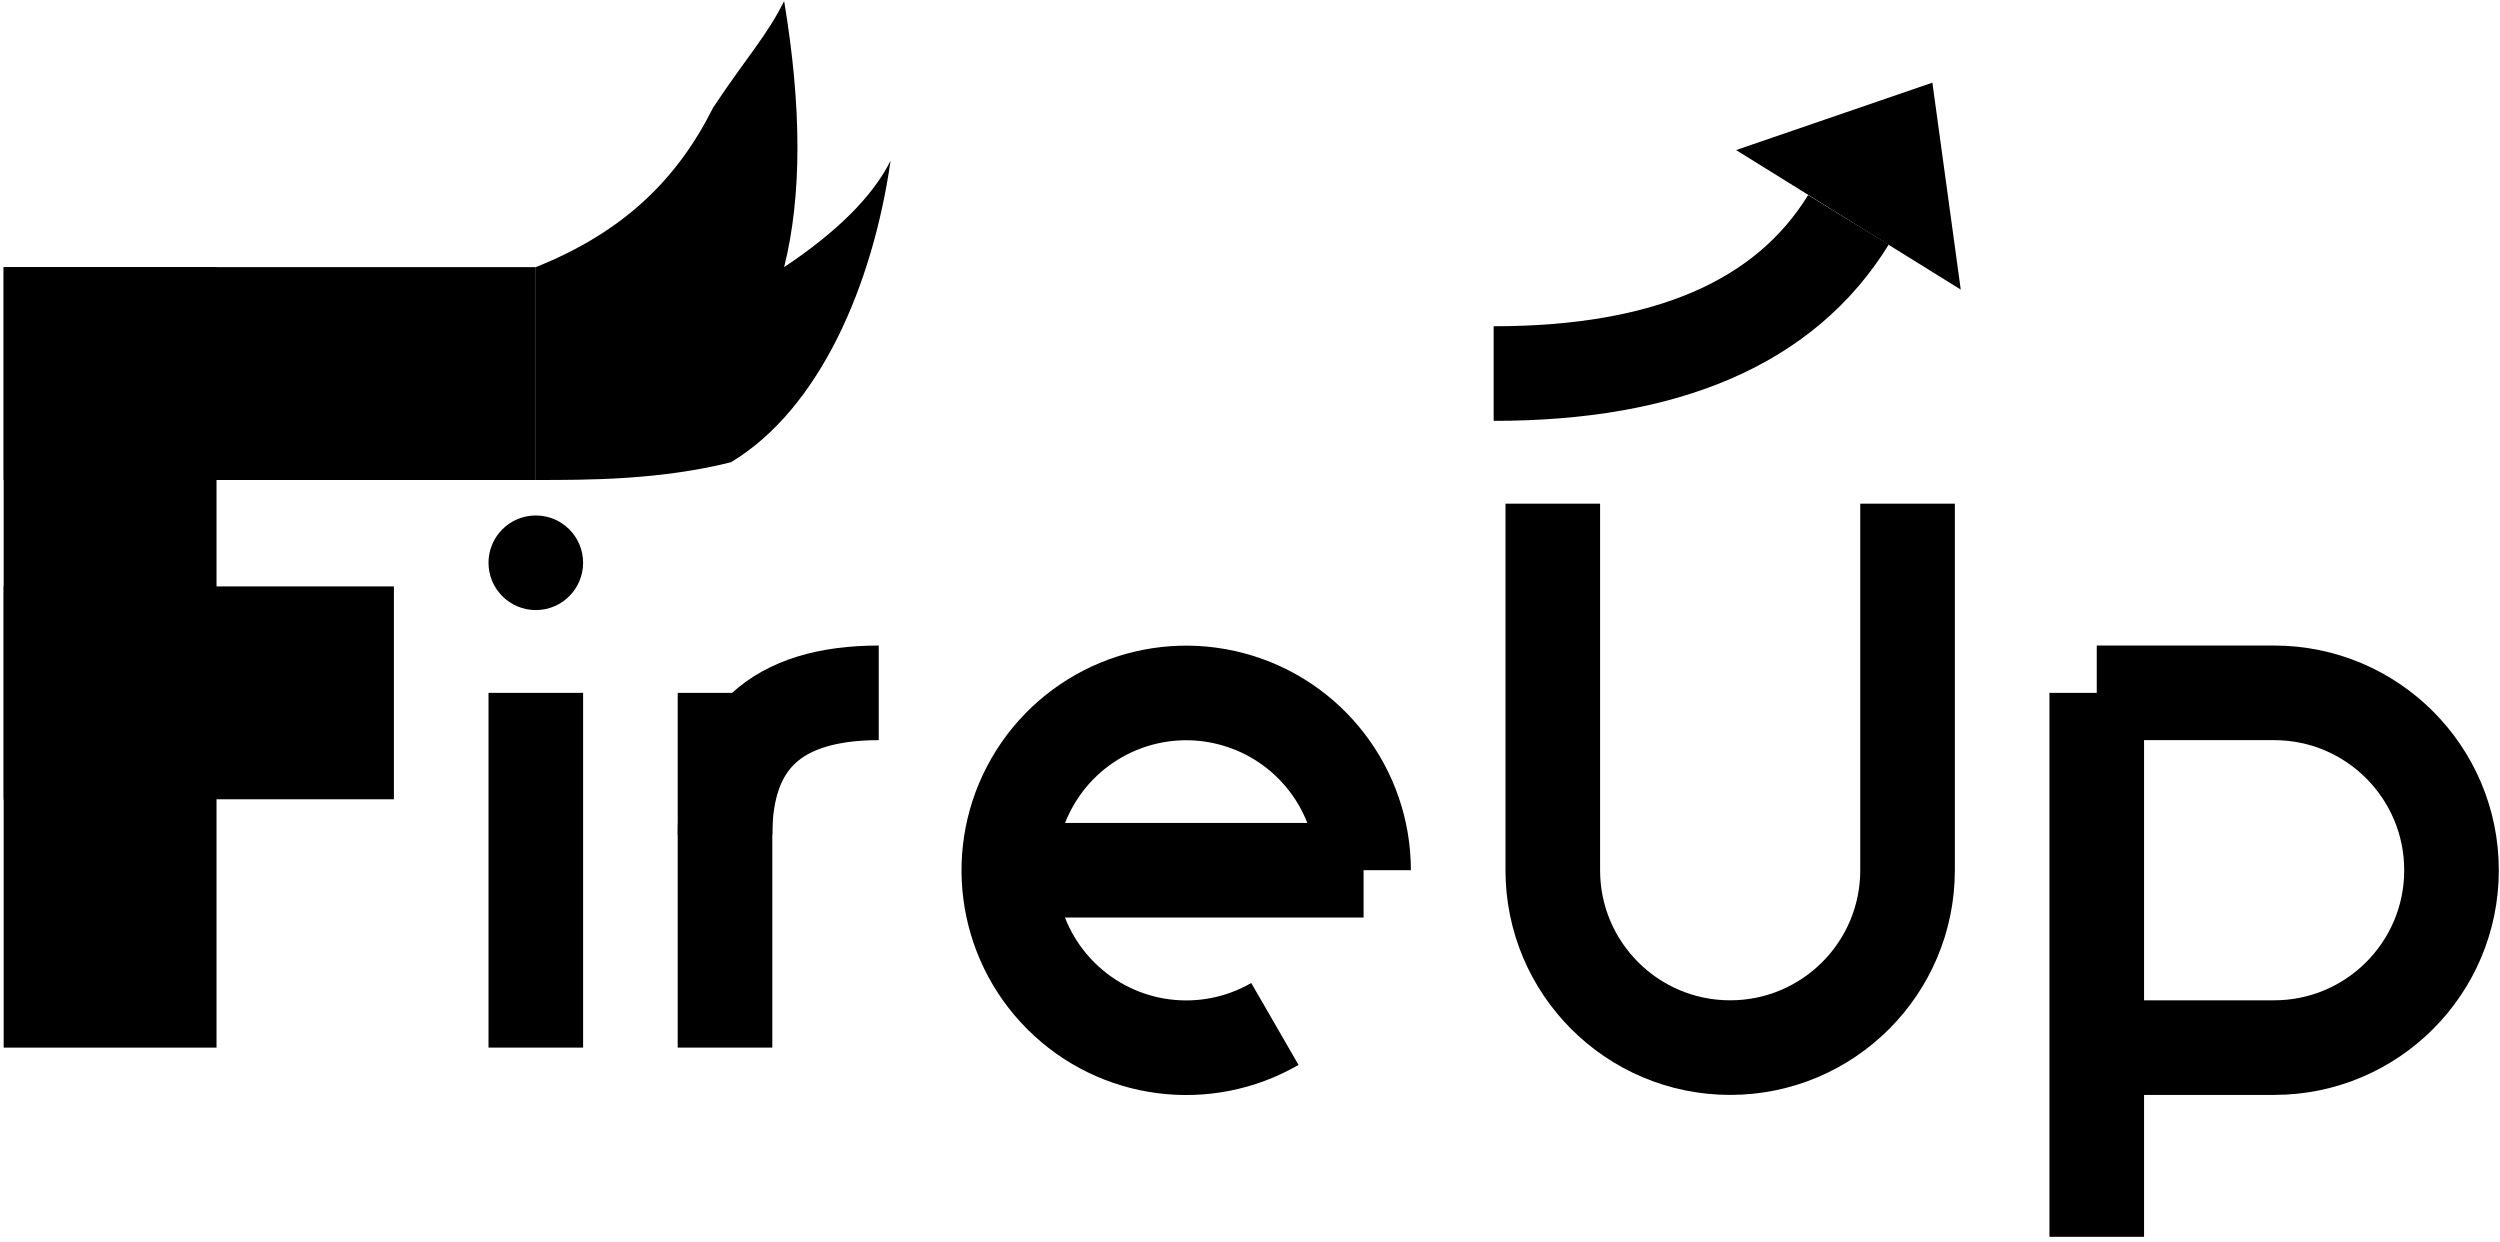
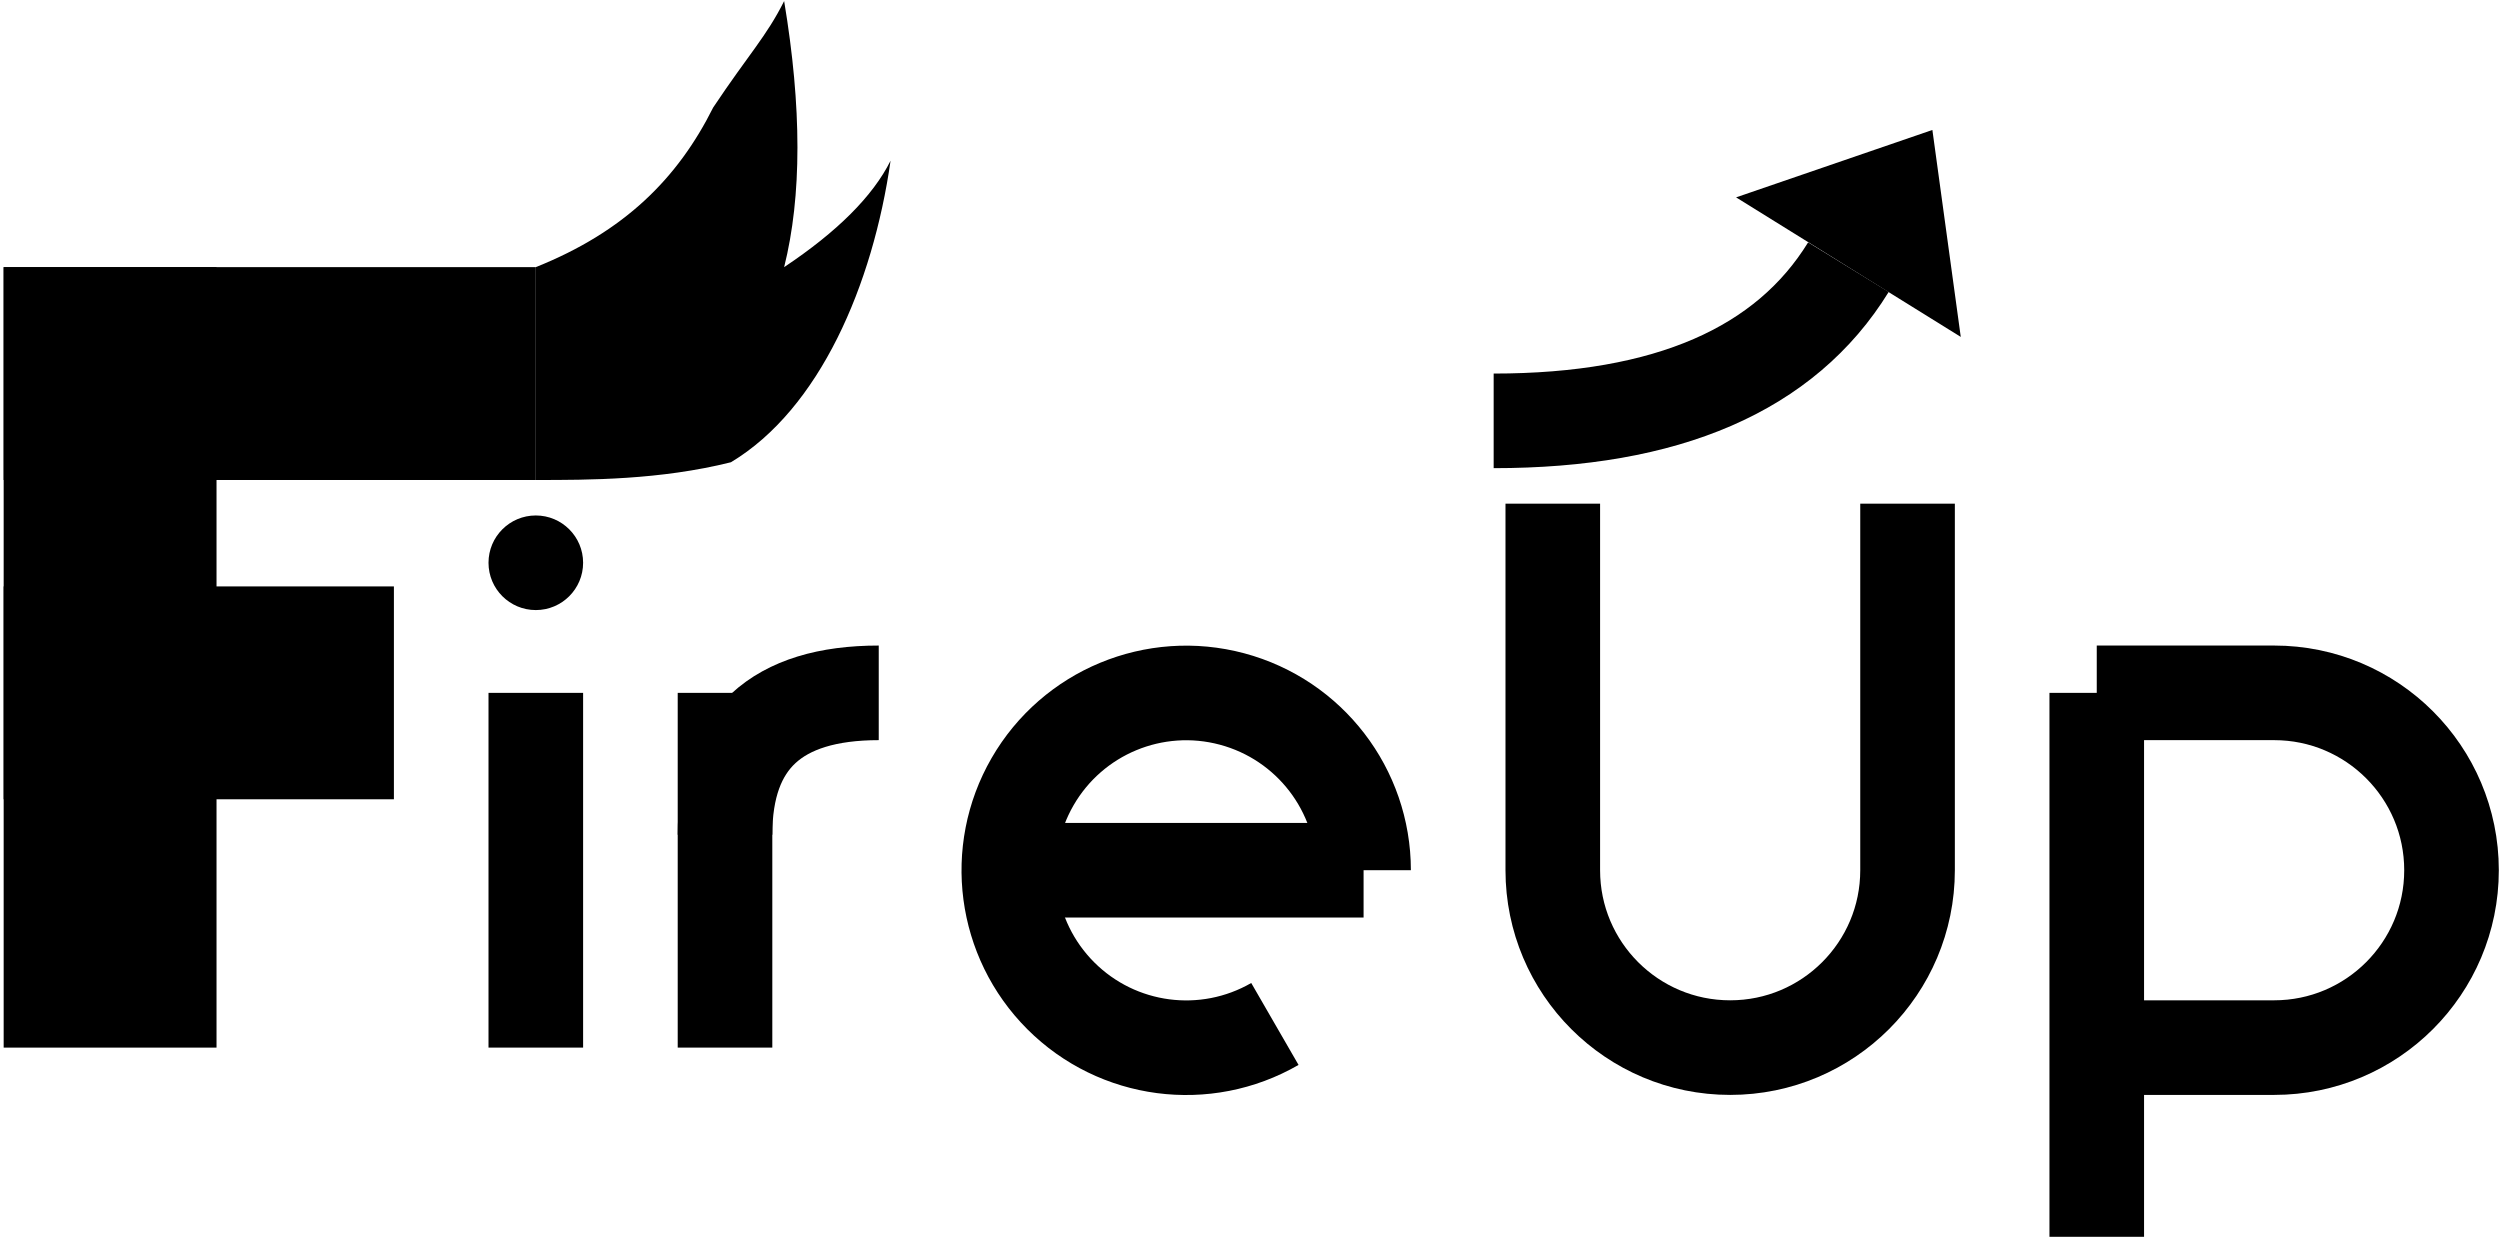
<svg xmlns="http://www.w3.org/2000/svg" viewBox="-0.31 -38.59 211.41 105.00" role="img" aria-label="FireUp">
  <g transform="translate(-9.00 -40.00) scale(1.5)">
    <rect x="6" y="16" width="12" height="44" fill="currentColor" />
    <rect x="6" y="16" width="30" height="12" fill="currentColor" />
    <rect x="6" y="34" width="22" height="12" fill="currentColor" />
    <path d="M36 16 C41 14 44 11 46 7 C48 4 49 3 50 1 C51 7 51 12 50 16 C53 14 55 12 56 10 C55 17 52 24 47 27 C43 28 39 28 36 28 Z" fill="currentColor" />
  </g>
  <g fill="none" stroke="currentColor" stroke-width="8" stroke-linecap="butt" stroke-linejoin="round" transform="translate(11.00 0)">
    <path d="M34 20 V50" />
    <path d="M50 20 V50" />
    <path d="M50 32 Q50 20 63 20" />
    <path d="M104 35 A15 15 0 1 0 96.5 48" />
    <path d="M74 35 H104" />
    <path d="M120 4 V35 A15 15 0 0 0 150 35 V4" />
    <path d="M166 20 V66" />
    <path d="M166 20 H181 A15 15 0 0 1 181 50 H166" />
    <circle cx="34" cy="9" r="4" fill="currentColor" stroke="none" />
-     <path d="M115 -7 Q137 -7 145 -20" stroke="currentColor" stroke-width="8" stroke-linecap="butt" />
-     <path d="M154.5 -14.1 L152.1 -31.6 L135.5 -25.9 Z" fill="currentColor" stroke="none" />
+     <path d="M115 -3 Q137 -3 145 -16" stroke="currentColor" stroke-width="8" stroke-linecap="butt" />
+     <path d="M154.5 -10.1 L152.1 -27.6 L135.5 -21.9 Z" fill="currentColor" stroke="none" />
  </g>
</svg>
